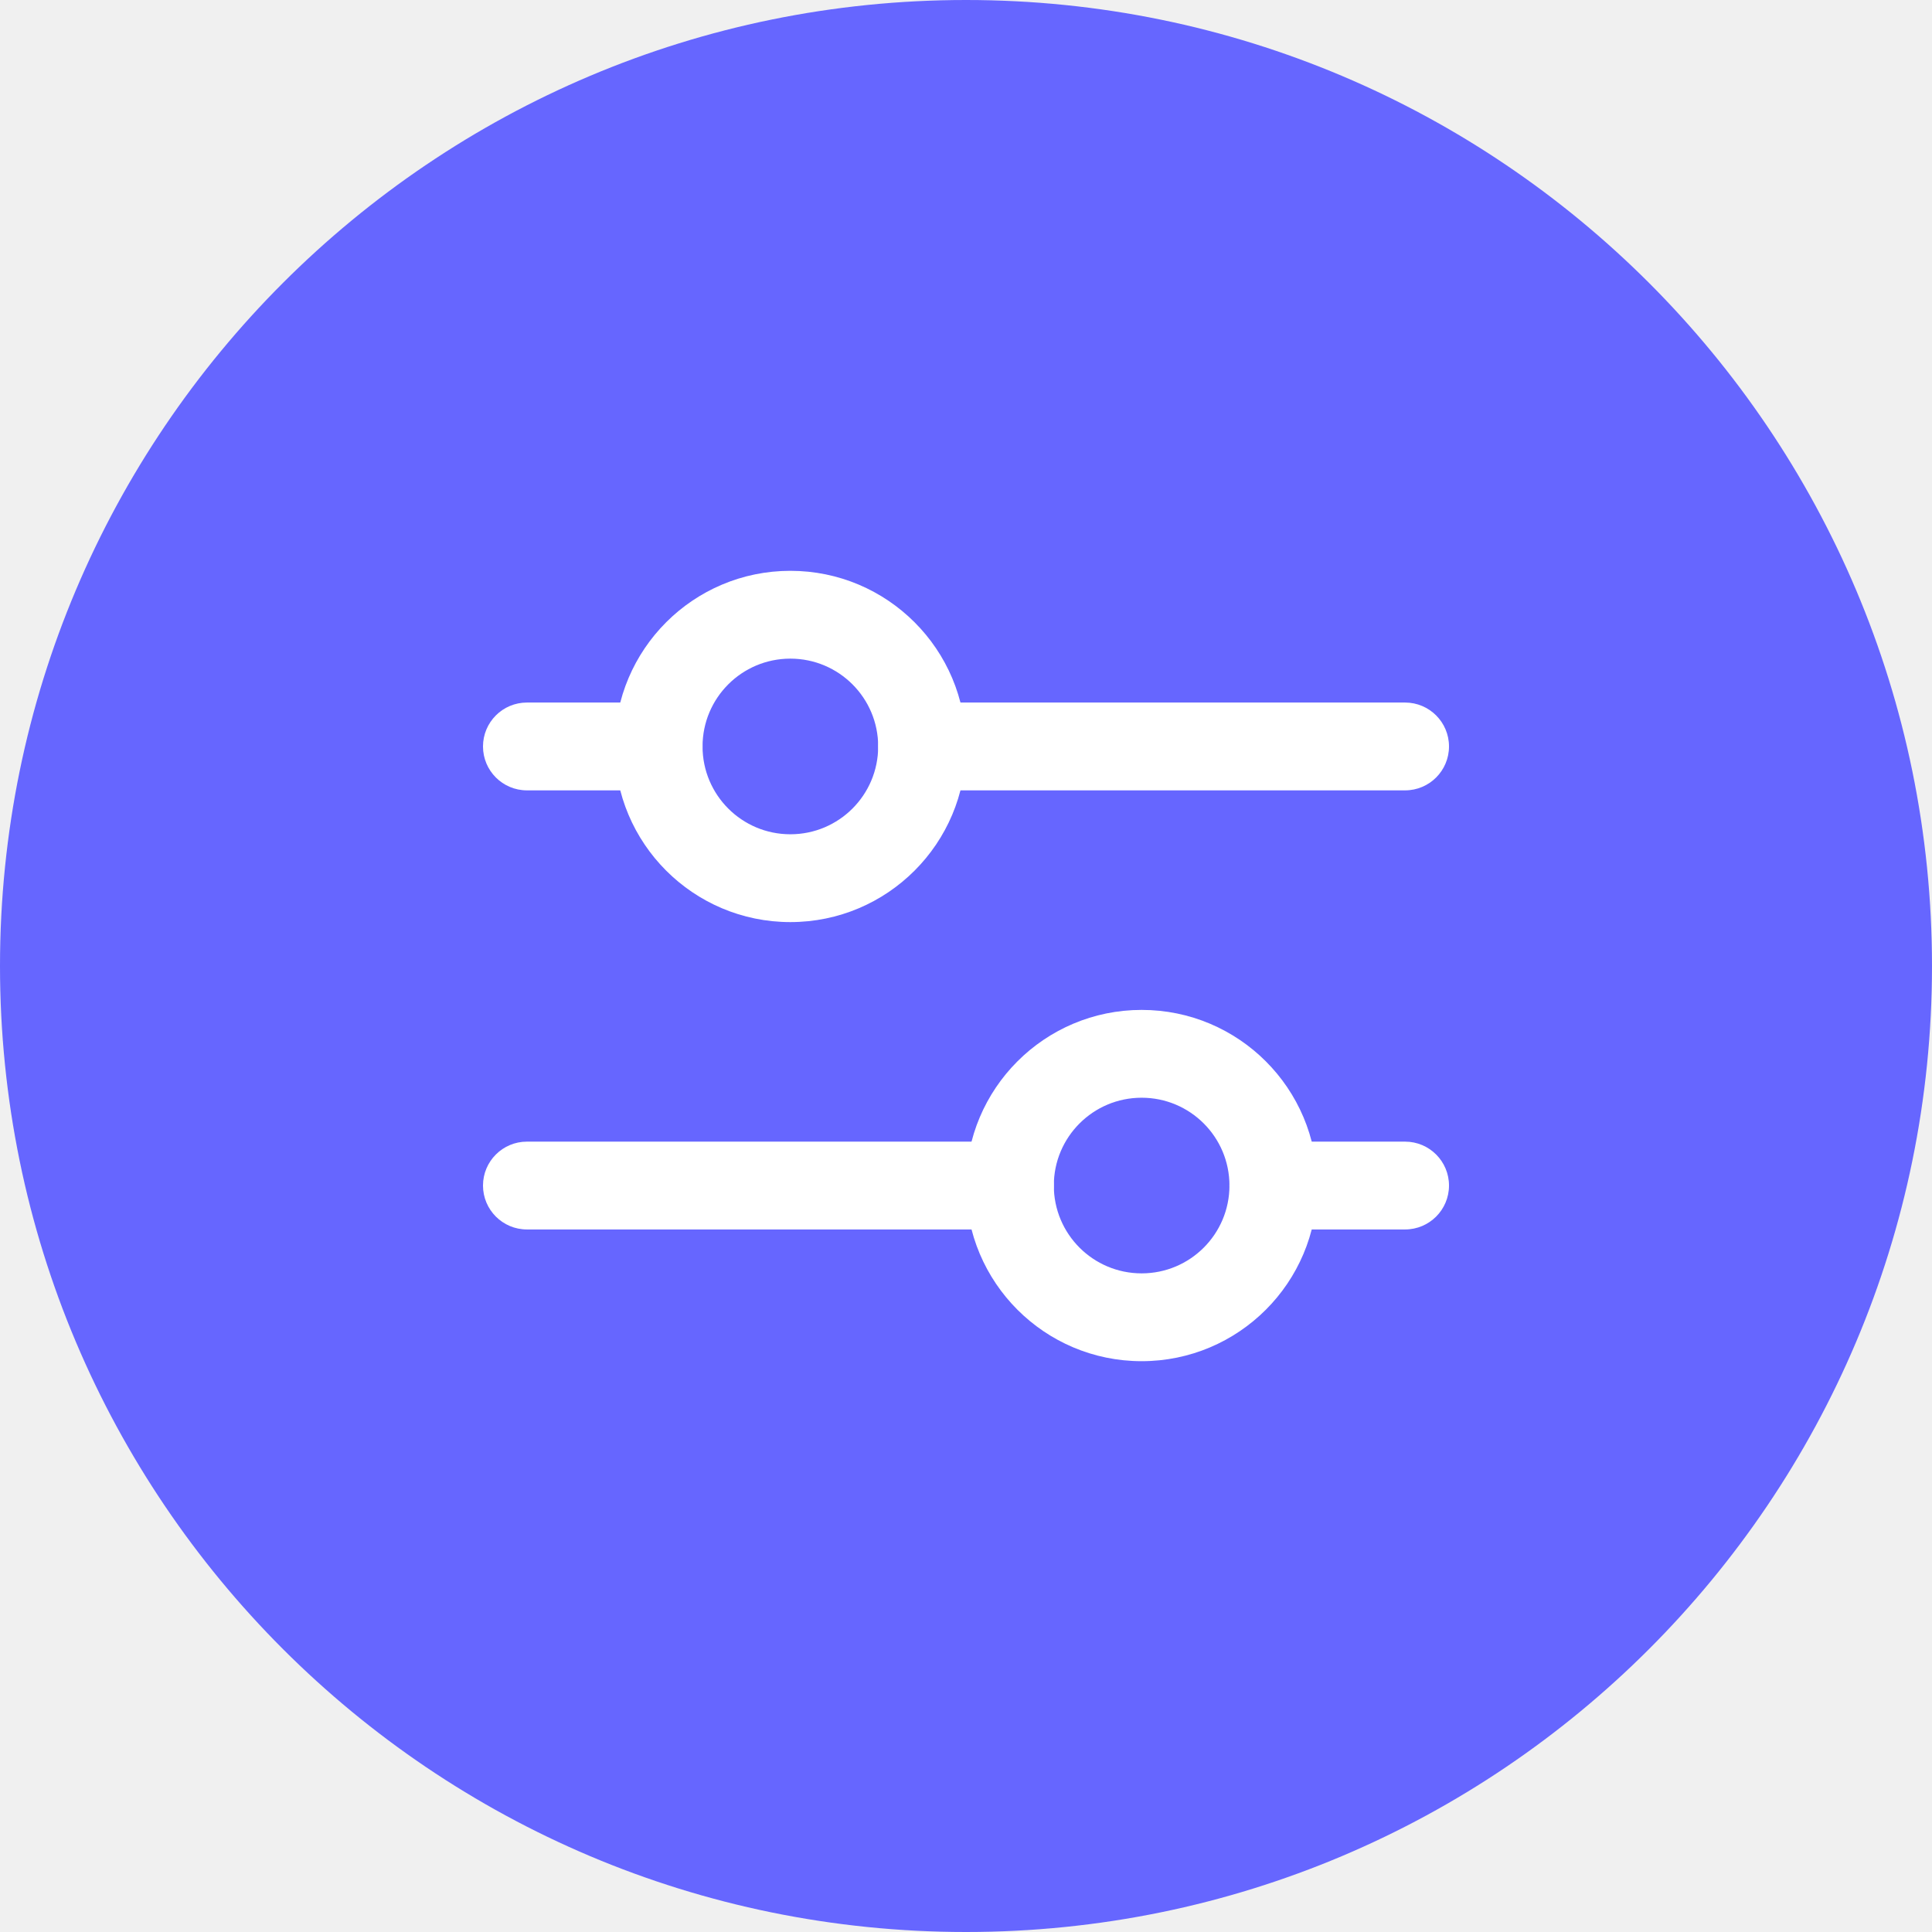
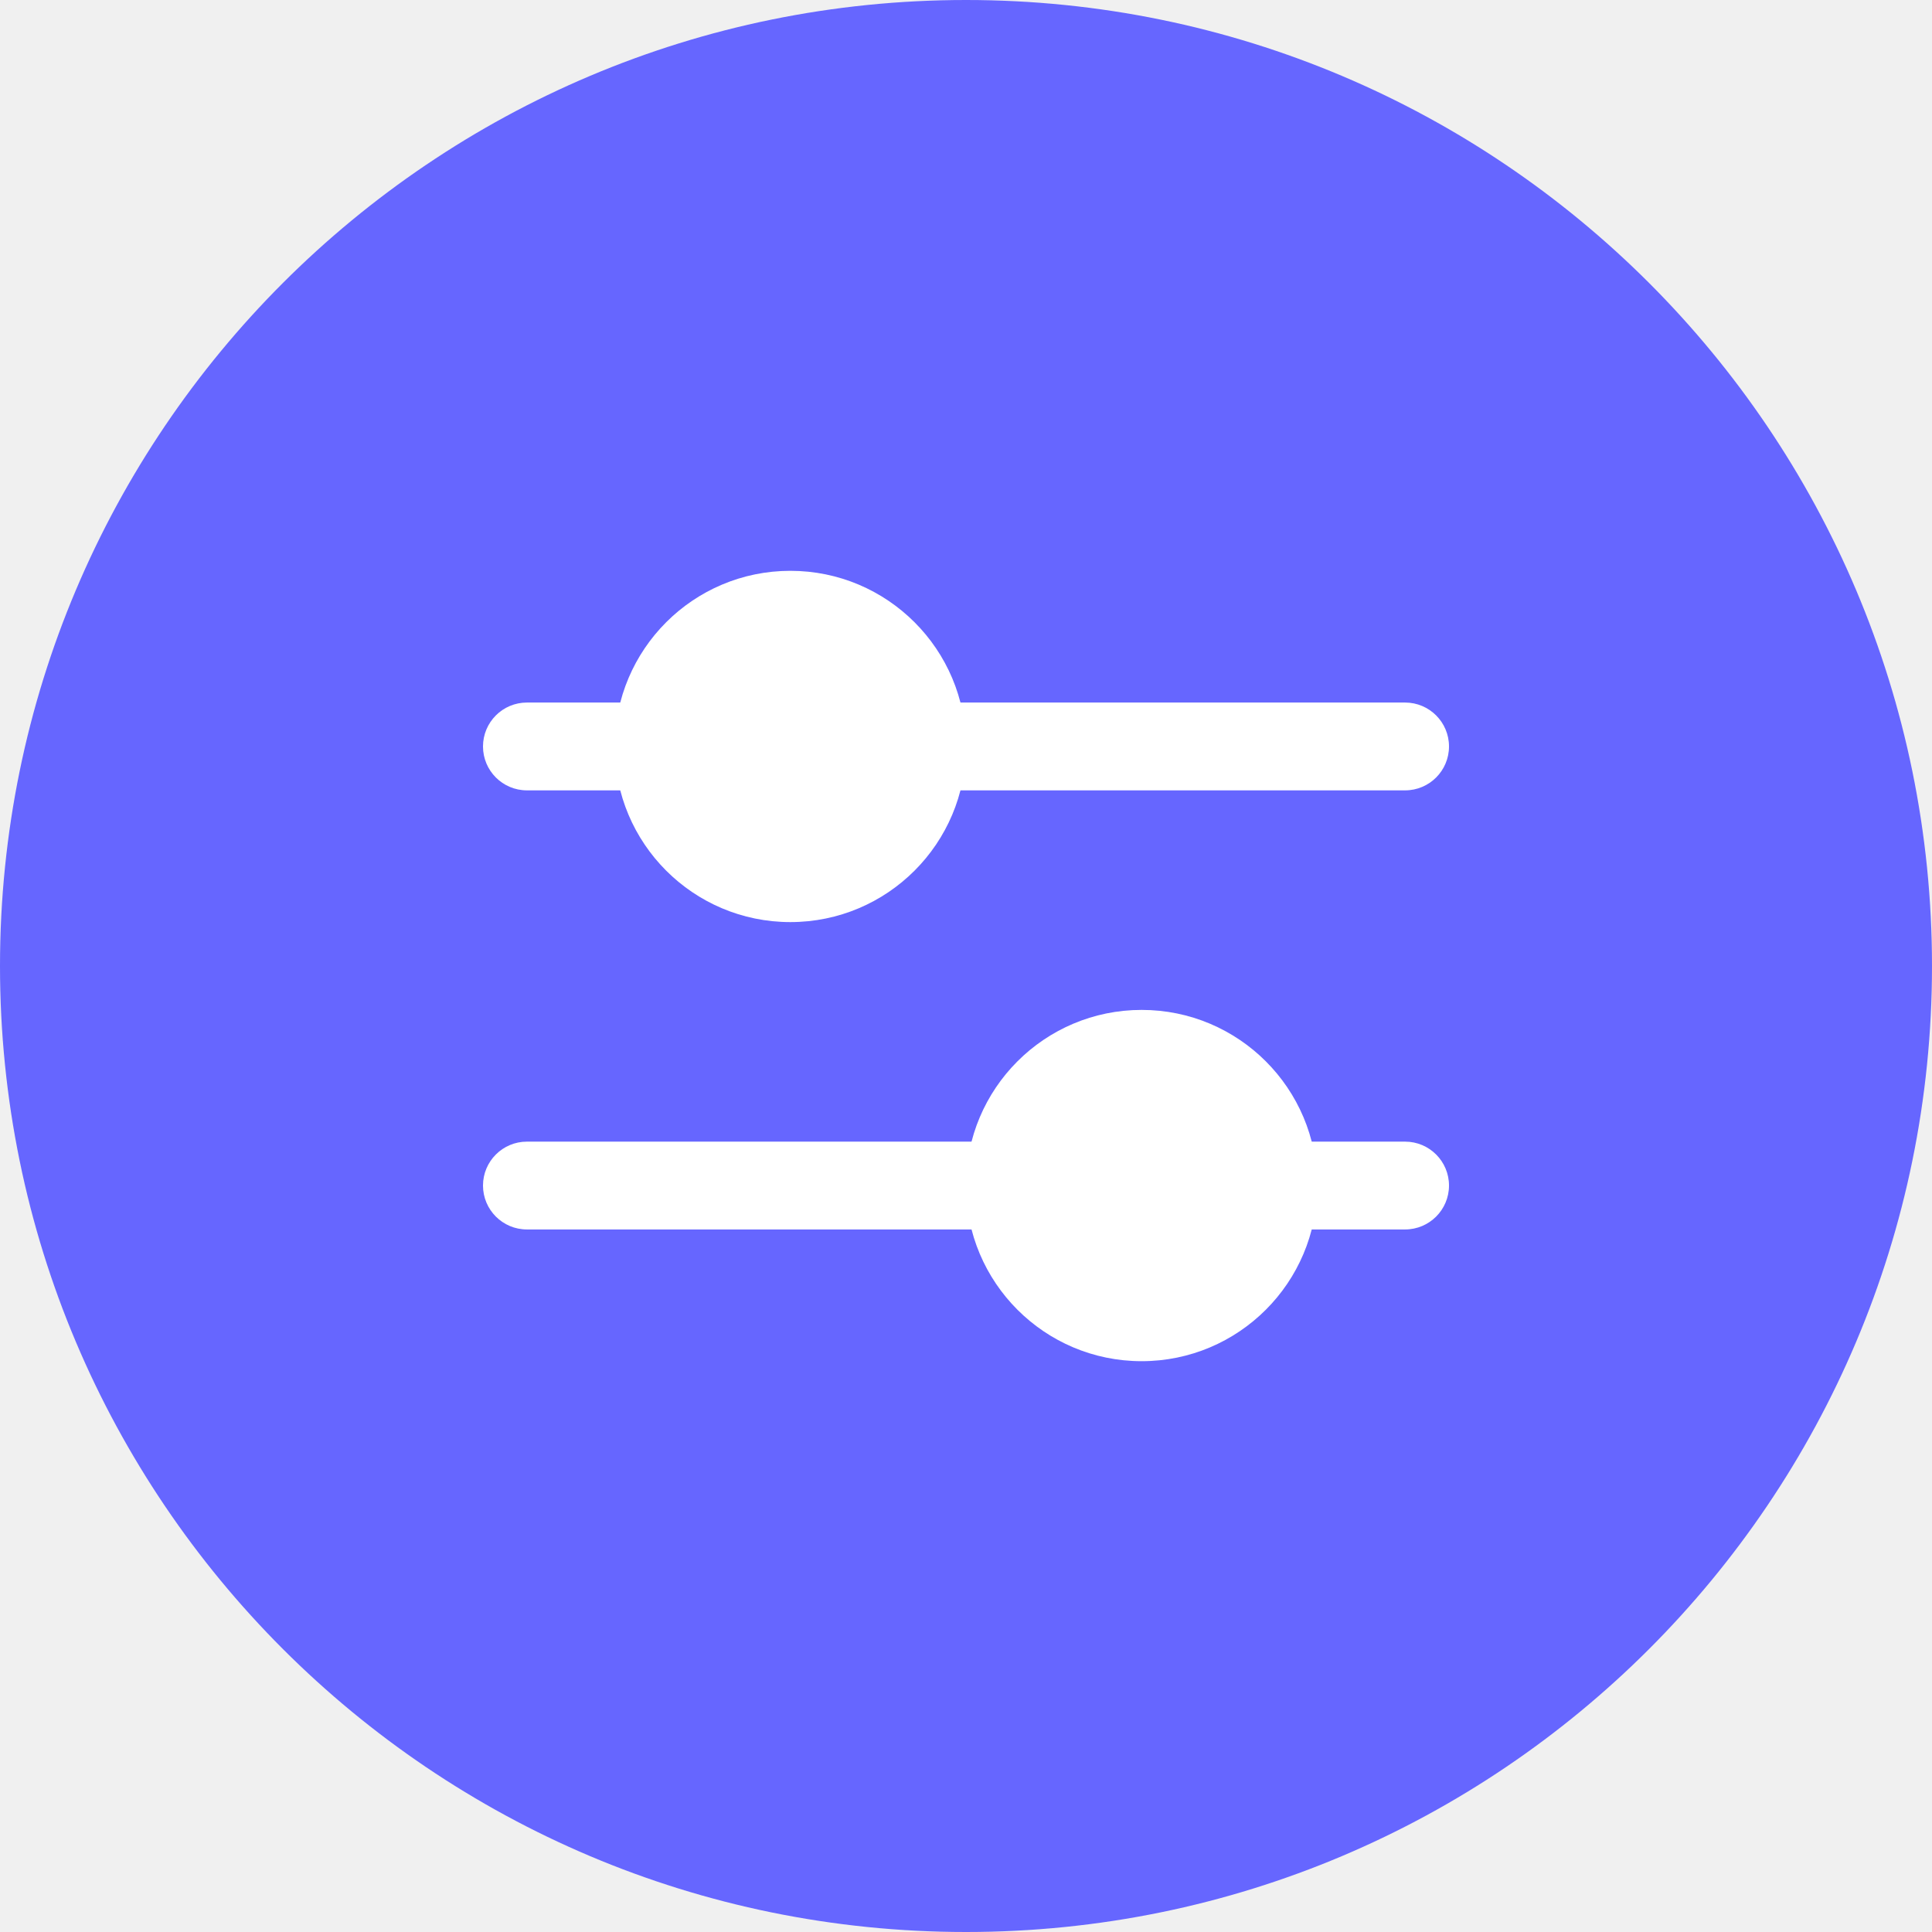
<svg xmlns="http://www.w3.org/2000/svg" width="44" height="44" viewBox="0 0 44 44" fill="none">
  <rect width="44" height="44" rx="22" fill="#6666FF" />
-   <path fill-rule="evenodd" clip-rule="evenodd" d="M12 26C11.448 26 11 26.448 11 27C11 27.552 11.448 28 12 28H23C23.552 28 24 27.552 24 27C24 26.448 23.552 26 23 26H12ZM29 26C28.448 26 28 26.448 28 27C28 27.552 28.448 28 29 28H32C32.552 28 33 27.552 33 27C33 26.448 32.552 26 32 26H29Z" fill="white" />
-   <path fill-rule="evenodd" clip-rule="evenodd" d="M26 29C27.105 29 28 28.105 28 27C28 25.895 27.105 25 26 25C24.895 25 24 25.895 24 27C24 28.105 24.895 29 26 29ZM26 31C28.209 31 30 29.209 30 27C30 24.791 28.209 23 26 23C23.791 23 22 24.791 22 27C22 29.209 23.791 31 26 31Z" fill="white" />
-   <path fill-rule="evenodd" clip-rule="evenodd" d="M12 16C11.448 16 11 16.448 11 17C11 17.552 11.448 18 12 18H15C15.552 18 16 17.552 16 17C16 16.448 15.552 16 15 16H12ZM21 16C20.448 16 20 16.448 20 17C20 17.552 20.448 18 21 18H32C32.552 18 33 17.552 33 17C33 16.448 32.552 16 32 16H21Z" fill="white" />
-   <path fill-rule="evenodd" clip-rule="evenodd" d="M18 19C19.105 19 20 18.105 20 17C20 15.895 19.105 15 18 15C16.895 15 16 15.895 16 17C16 18.105 16.895 19 18 19ZM18 21C20.209 21 22 19.209 22 17C22 14.791 20.209 13 18 13C15.791 13 14 14.791 14 17C14 19.209 15.791 21 18 21Z" fill="white" />
+   <path fillRule="evenodd" clipRule="evenodd" d="M12 26C11.448 26 11 26.448 11 27C11 27.552 11.448 28 12 28H23C23.552 28 24 27.552 24 27C24 26.448 23.552 26 23 26H12ZM29 26C28.448 26 28 26.448 28 27C28 27.552 28.448 28 29 28H32C32.552 28 33 27.552 33 27C33 26.448 32.552 26 32 26H29Z" fill="white" />
+   <path fillRule="evenodd" clipRule="evenodd" d="M26 29C27.105 29 28 28.105 28 27C28 25.895 27.105 25 26 25C24.895 25 24 25.895 24 27C24 28.105 24.895 29 26 29ZM26 31C28.209 31 30 29.209 30 27C30 24.791 28.209 23 26 23C23.791 23 22 24.791 22 27C22 29.209 23.791 31 26 31Z" fill="white" />
+   <path fillRule="evenodd" clipRule="evenodd" d="M12 16C11.448 16 11 16.448 11 17C11 17.552 11.448 18 12 18H15C15.552 18 16 17.552 16 17C16 16.448 15.552 16 15 16H12ZM21 16C20.448 16 20 16.448 20 17C20 17.552 20.448 18 21 18H32C32.552 18 33 17.552 33 17C33 16.448 32.552 16 32 16H21Z" fill="white" />
+   <path fillRule="evenodd" clipRule="evenodd" d="M18 19C19.105 19 20 18.105 20 17C20 15.895 19.105 15 18 15C16.895 15 16 15.895 16 17C16 18.105 16.895 19 18 19ZM18 21C20.209 21 22 19.209 22 17C22 14.791 20.209 13 18 13C15.791 13 14 14.791 14 17C14 19.209 15.791 21 18 21Z" fill="white" />
</svg>
